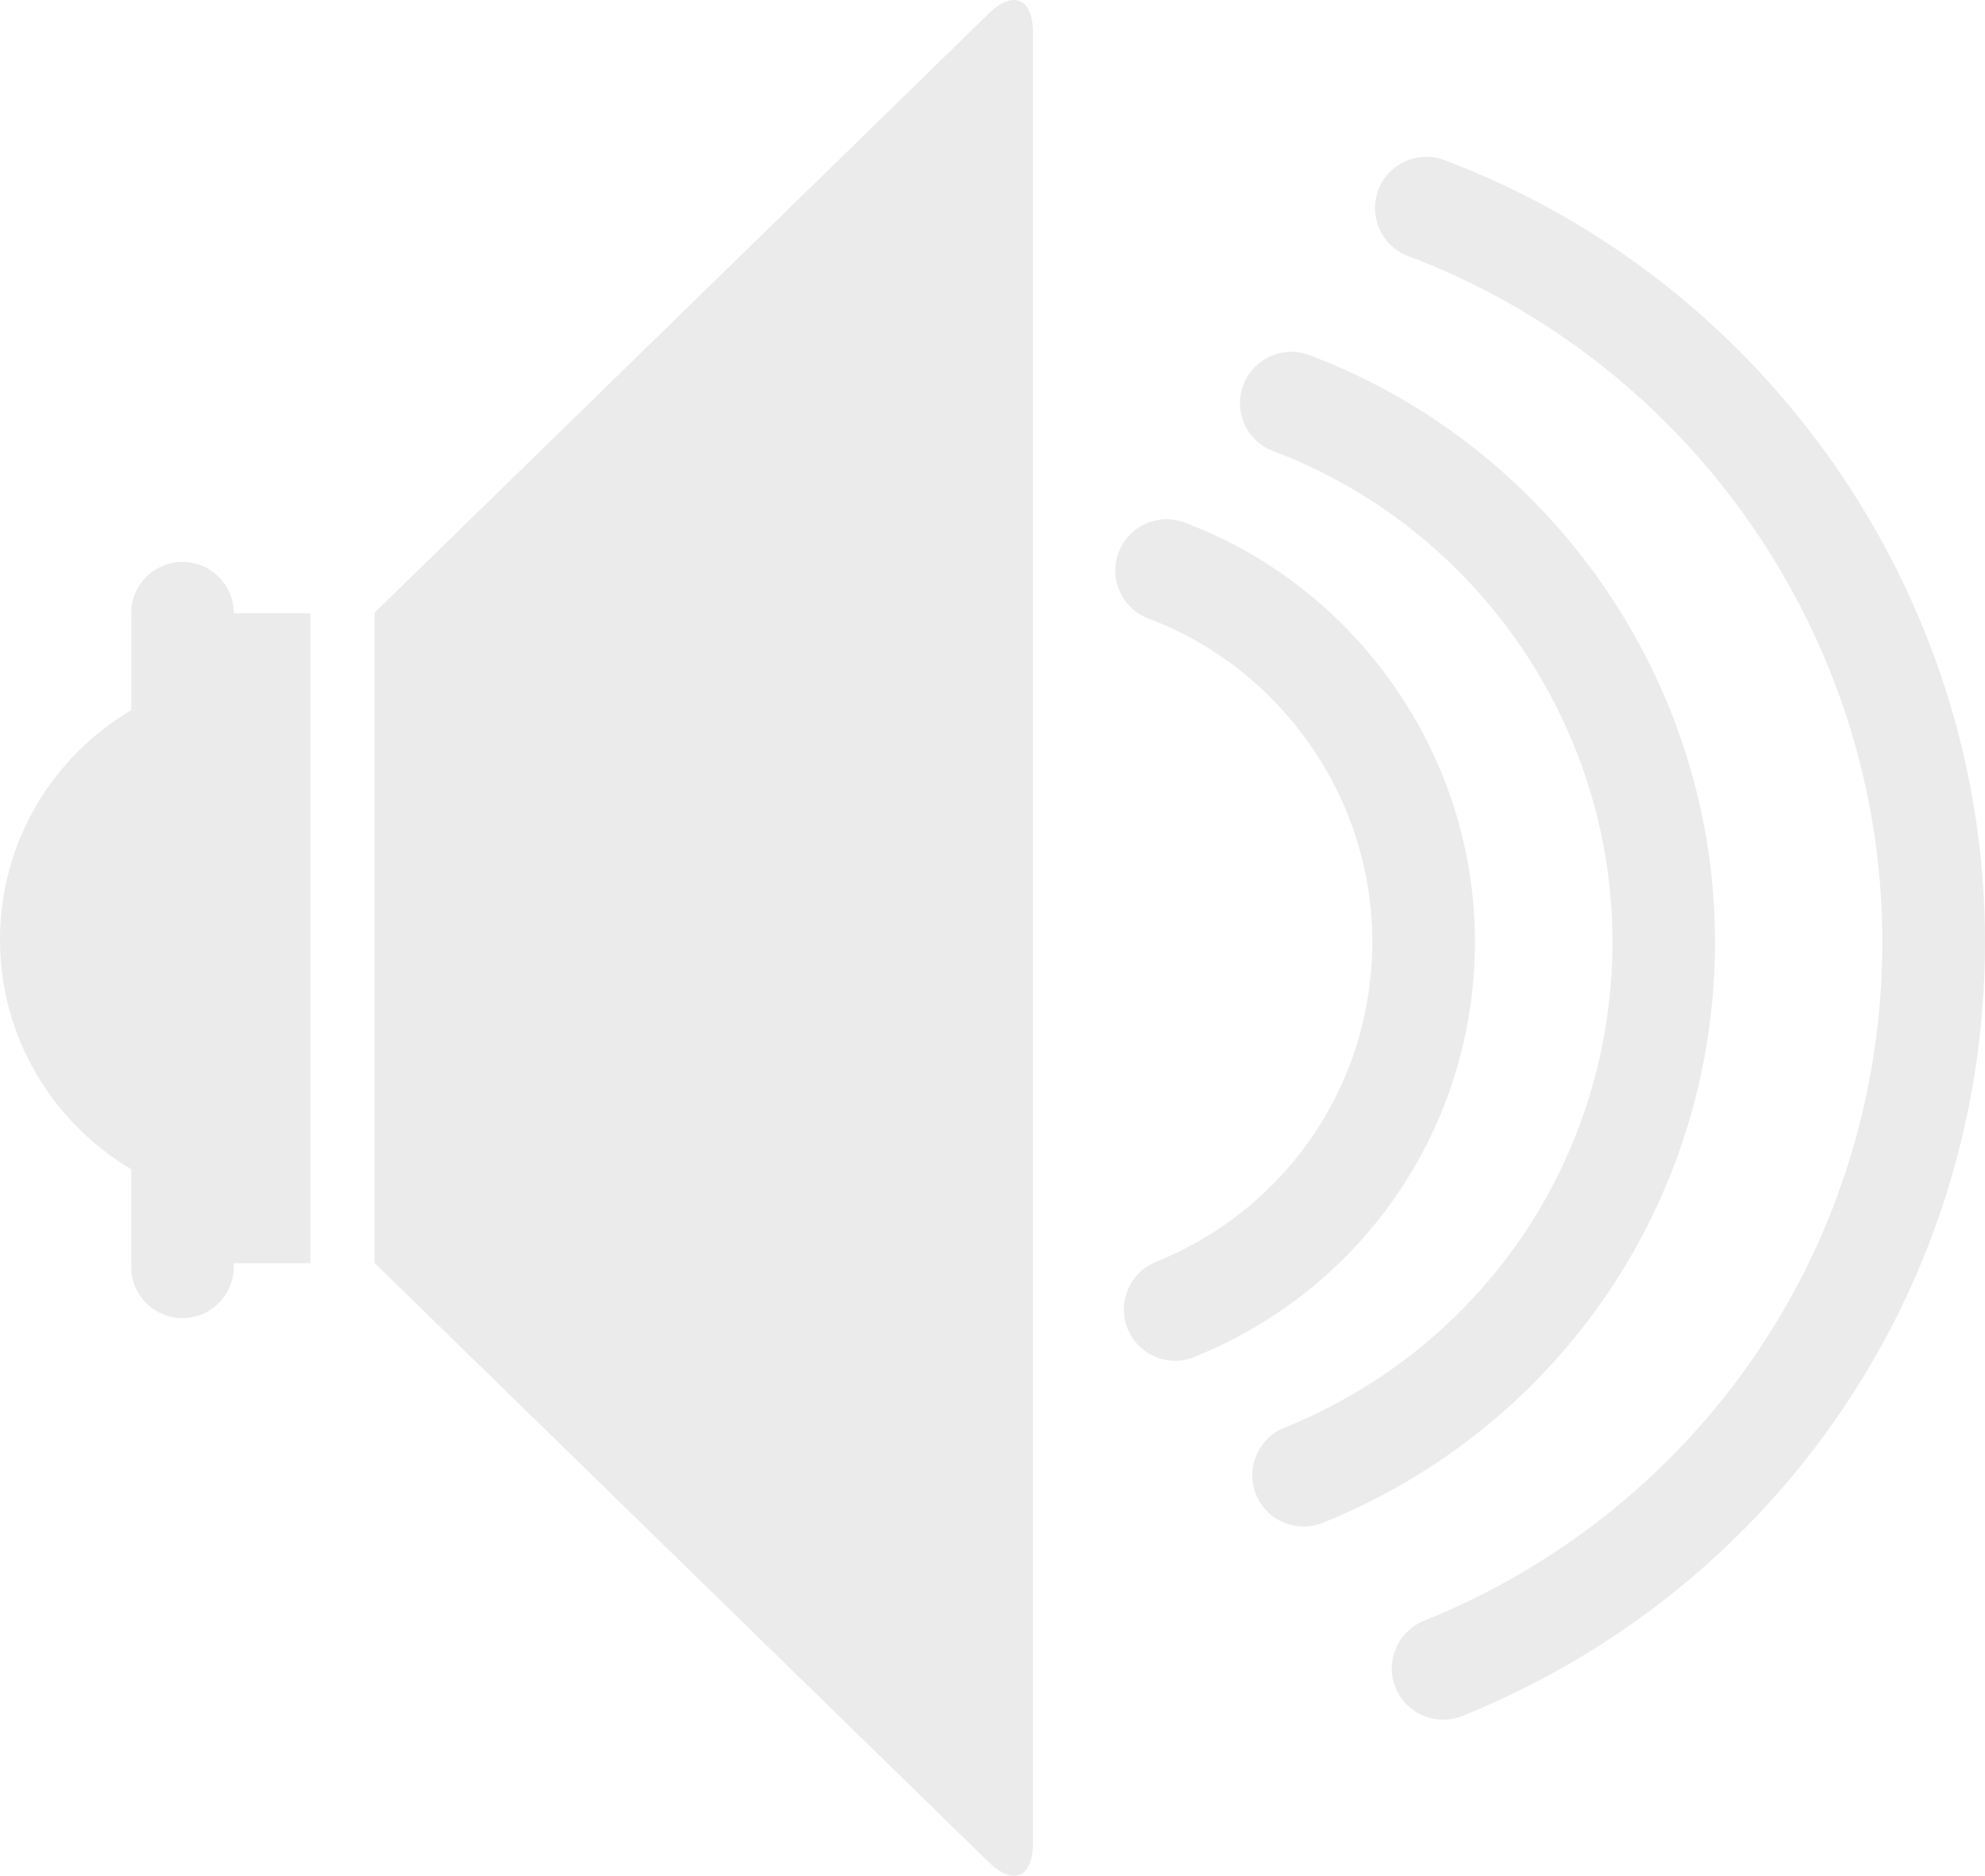
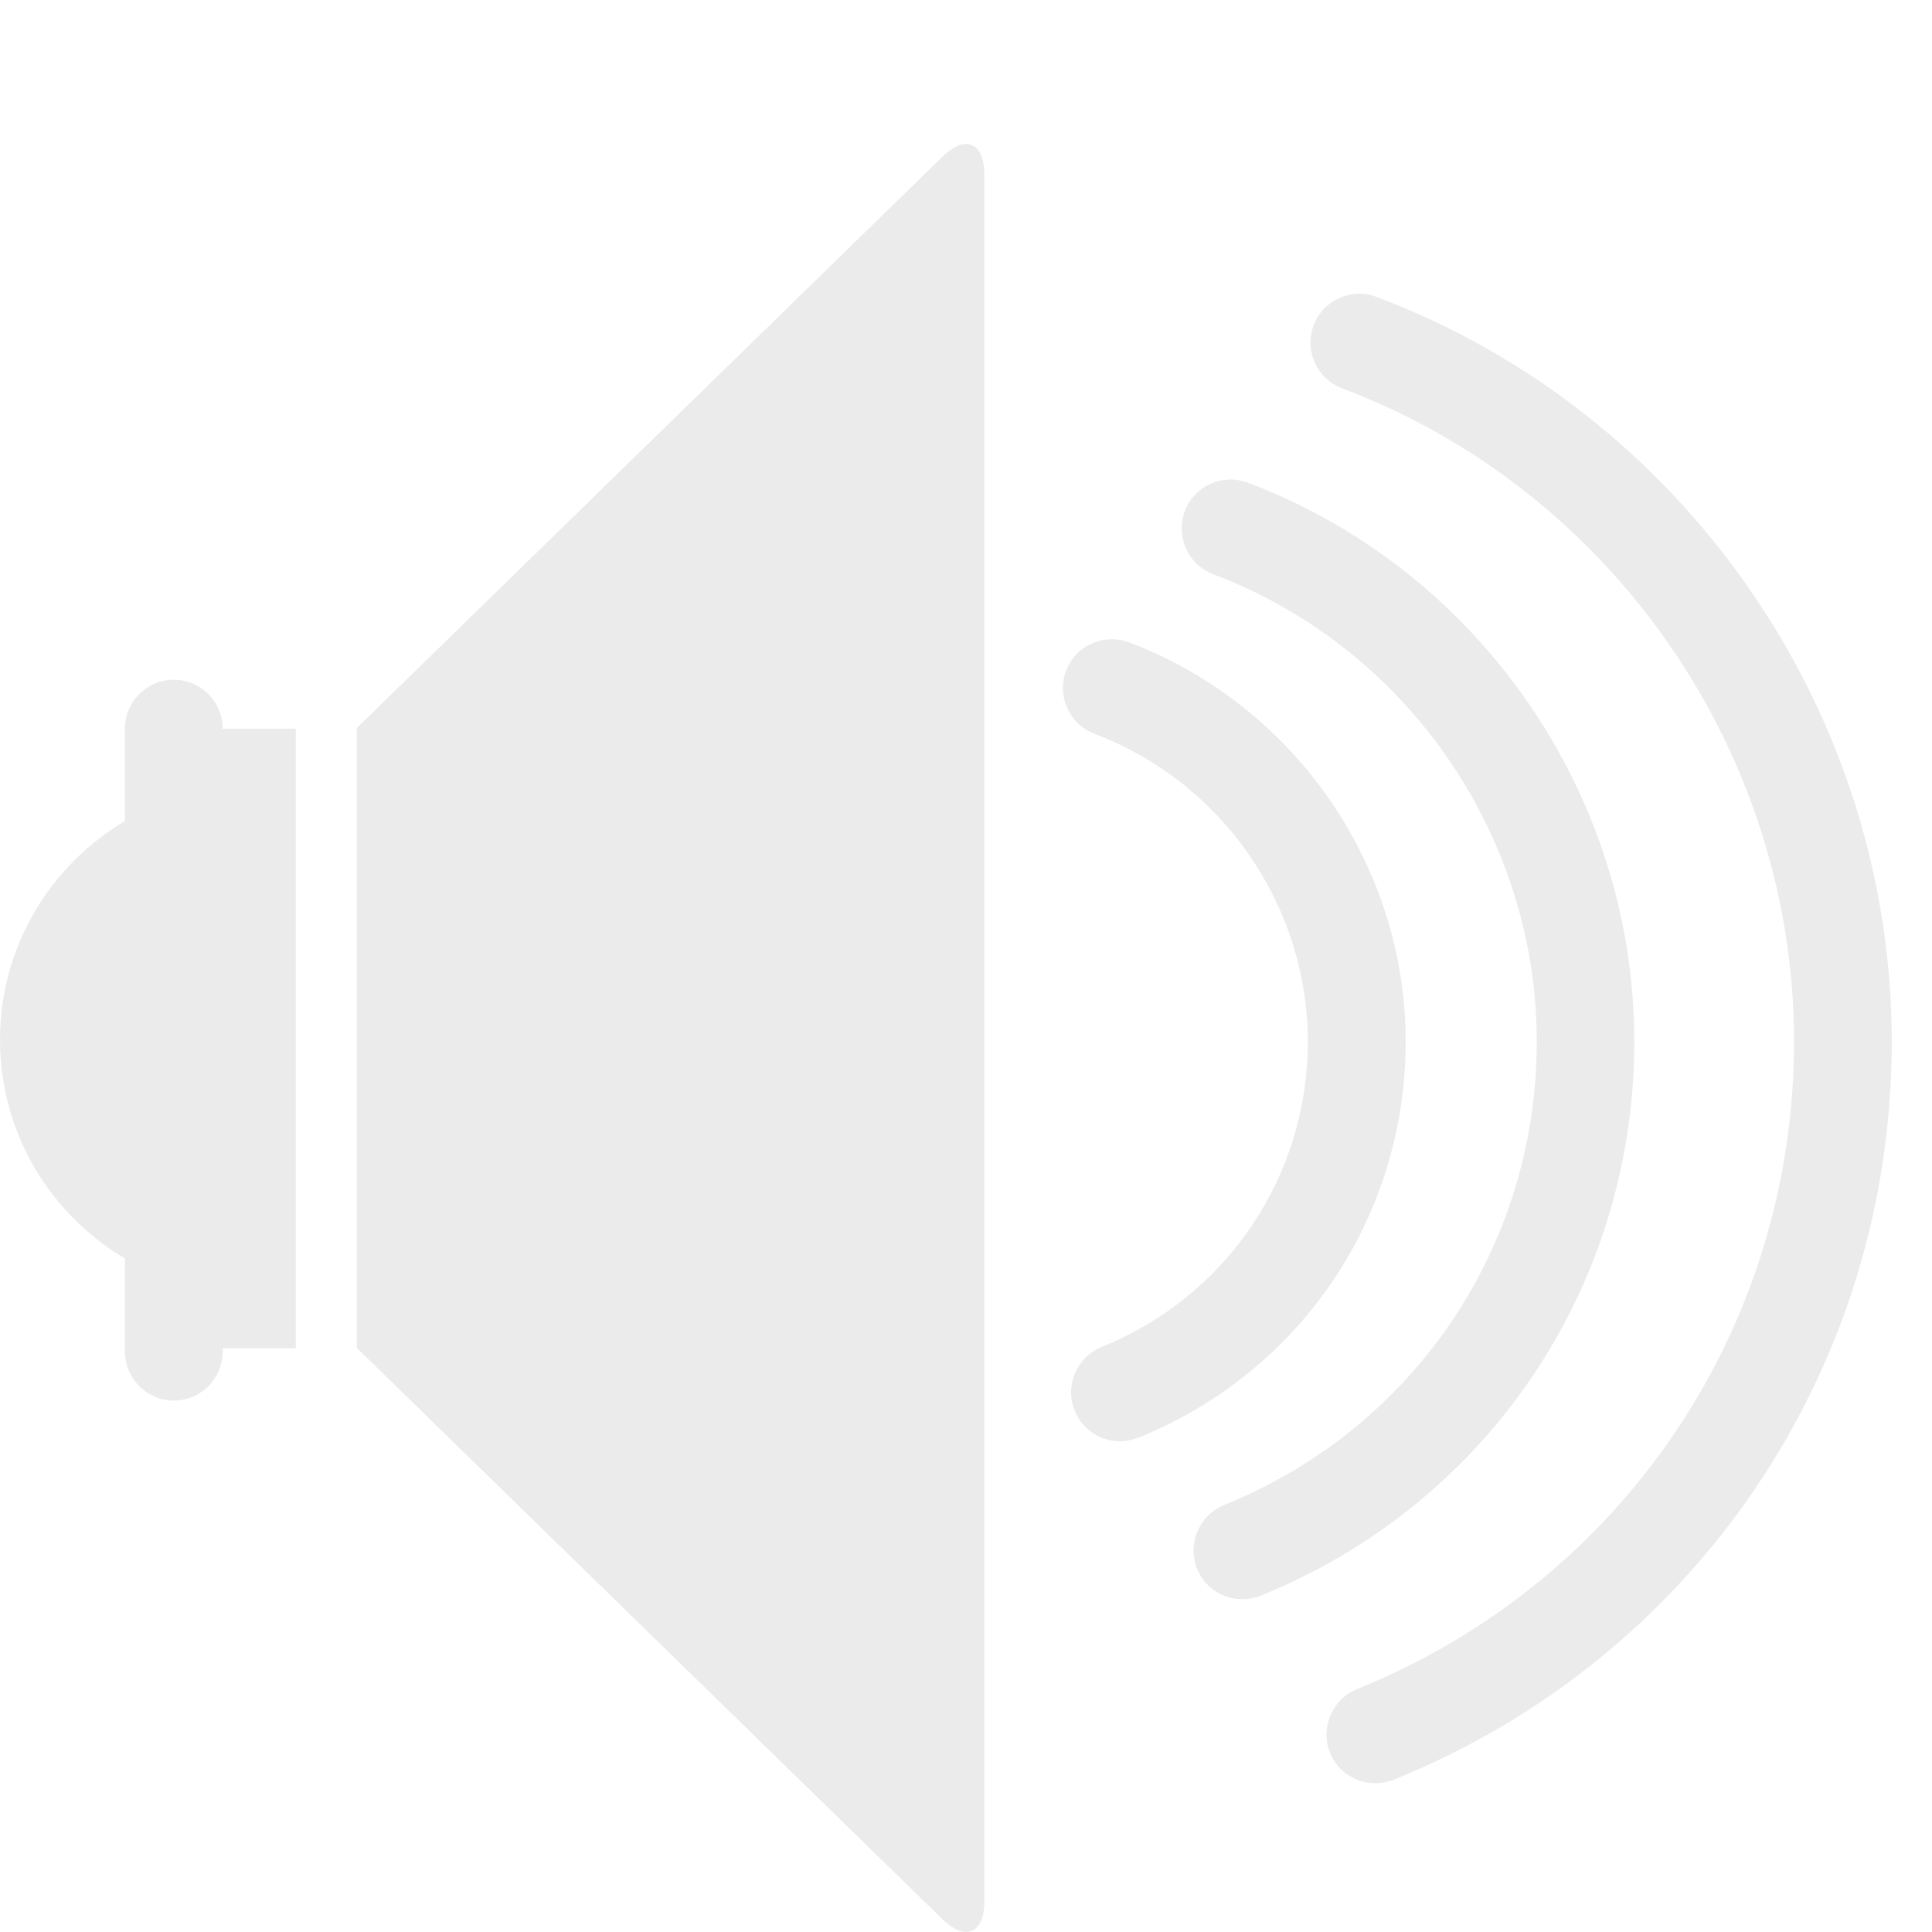
- <svg xmlns="http://www.w3.org/2000/svg" version="1.1" id="Layer_1" x="0px" y="0px" width="100px" height="94.504px" viewBox="0 0 100 94.504" enable-background="new 0 0 100 94.504" xml:space="preserve">
-   <path fill="#EBEBEB" d="M52.036,92.891c0,1.706-0.998,2.128-2.219,0.938L18.869,63.633V30.871L49.817,0.677  c1.221-1.191,2.219-0.77,2.219,0.936V92.891L52.036,92.891z" />
-   <path fill="#EBEBEB" d="M72.699,86.645c-1.021,0-1.99-0.609-2.396-1.617c-0.533-1.322,0.107-2.826,1.432-3.363  C85.764,76,94.829,62.565,94.829,47.439c0-15.269-9.601-29.148-23.888-34.537c-1.334-0.504-2.008-1.995-1.504-3.331  c0.504-1.335,2-2.005,3.328-1.505C89.055,14.208,100,30.031,100,47.439c0,17.243-10.335,32.558-26.333,39.019  C73.348,86.584,73.021,86.645,72.699,86.645z" />
-   <path fill="#EBEBEB" d="M65.67,76.913c-1.021,0-1.99-0.611-2.396-1.617c-0.533-1.322,0.105-2.828,1.43-3.363  c10.041-4.057,16.529-13.668,16.529-24.492c0-10.925-6.869-20.857-17.094-24.713c-1.334-0.503-2.009-1.995-1.505-3.33  c0.502-1.337,1.999-2.007,3.329-1.506c12.225,4.61,20.436,16.485,20.436,29.549c0,12.939-7.758,24.434-19.76,29.284  C66.322,76.851,65.992,76.913,65.67,76.913z" />
-   <path fill="#EBEBEB" d="M59.202,68.56c-1.022,0-1.991-0.61-2.396-1.616c-0.535-1.324,0.104-2.828,1.428-3.365  c6.623-2.676,10.9-9.01,10.9-16.139c0-7.19-4.531-13.73-11.275-16.274c-1.334-0.505-2.01-1.995-1.506-3.331  c0.502-1.336,1.996-2.009,3.33-1.506c8.744,3.298,14.621,11.783,14.621,21.11c0,9.246-5.548,17.464-14.134,20.931  C59.852,68.5,59.521,68.56,59.202,68.56z" />
-   <path fill="#EBEBEB" d="M15.634,30.896h-3.858c0-1.428-1.157-2.584-2.584-2.584c-1.427,0-2.583,1.157-2.583,2.584v4.884  C2.657,38.122,0,42.417,0,47.343c0,4.927,2.657,9.221,6.608,11.564v4.92c0,1.428,1.157,2.584,2.583,2.584  c1.427,0,2.584-1.156,2.584-2.584v-0.179h3.858L15.634,30.896L15.634,30.896z" />
+ <svg xmlns="http://www.w3.org/2000/svg" version="1.1" id="Layer_1" x="0px" y="0px" width="12px" height="12px" viewBox="44 41.252 12 12" enable-background="new 44 41.252 12 12" xml:space="preserve">
+   <path fill="#EBEBEB" d="M50.114,53.062c0,0.2-0.118,0.25-0.261,0.11l-3.637-3.548v-3.85l3.637-3.548  c0.143-0.14,0.261-0.09,0.261,0.11V53.062L50.114,53.062z" />
+   <path fill="#EBEBEB" d="M52.542,52.328c-0.12,0-0.233-0.071-0.281-0.189c-0.062-0.155,0.013-0.332,0.168-0.396  c1.648-0.665,2.714-2.244,2.714-4.021c0-1.794-1.128-3.425-2.807-4.058c-0.157-0.059-0.236-0.234-0.177-0.391  c0.059-0.157,0.234-0.236,0.391-0.177c1.914,0.722,3.2,2.581,3.2,4.626c0,2.026-1.215,3.826-3.095,4.585  C52.618,52.321,52.58,52.328,52.542,52.328z" />
+   <path fill="#EBEBEB" d="M51.716,51.185c-0.12,0-0.233-0.071-0.281-0.189c-0.062-0.155,0.013-0.332,0.168-0.396  c1.18-0.477,1.942-1.605,1.942-2.878c0-1.283-0.808-2.45-2.009-2.903c-0.156-0.059-0.236-0.234-0.177-0.392  c0.059-0.157,0.234-0.236,0.391-0.177c1.437,0.542,2.401,1.937,2.401,3.472c0,1.521-0.911,2.871-2.321,3.441  C51.793,51.178,51.754,51.185,51.716,51.185z" />
+   <path fill="#EBEBEB" d="M50.956,50.204c-0.12,0-0.234-0.072-0.281-0.19c-0.063-0.155,0.012-0.332,0.168-0.396  c0.777-0.314,1.28-1.059,1.28-1.896c0-0.845-0.532-1.613-1.325-1.912c-0.156-0.059-0.235-0.234-0.177-0.391  c0.06-0.157,0.234-0.236,0.392-0.177c1.027,0.388,1.718,1.385,1.718,2.48c0,1.087-0.651,2.052-1.661,2.46  C51.032,50.196,50.993,50.204,50.956,50.204z" />
+   <path fill="#EBEBEB" d="M45.837,45.778h-0.454c0-0.168-0.136-0.304-0.303-0.304c-0.168,0-0.304,0.136-0.304,0.304v0.574  C44.312,46.627,44,47.132,44,47.71c0,0.579,0.312,1.084,0.776,1.359v0.578c0,0.168,0.136,0.304,0.304,0.304  c0.167,0,0.303-0.136,0.303-0.304v-0.021h0.454V45.778L45.837,45.778z" />
</svg>
